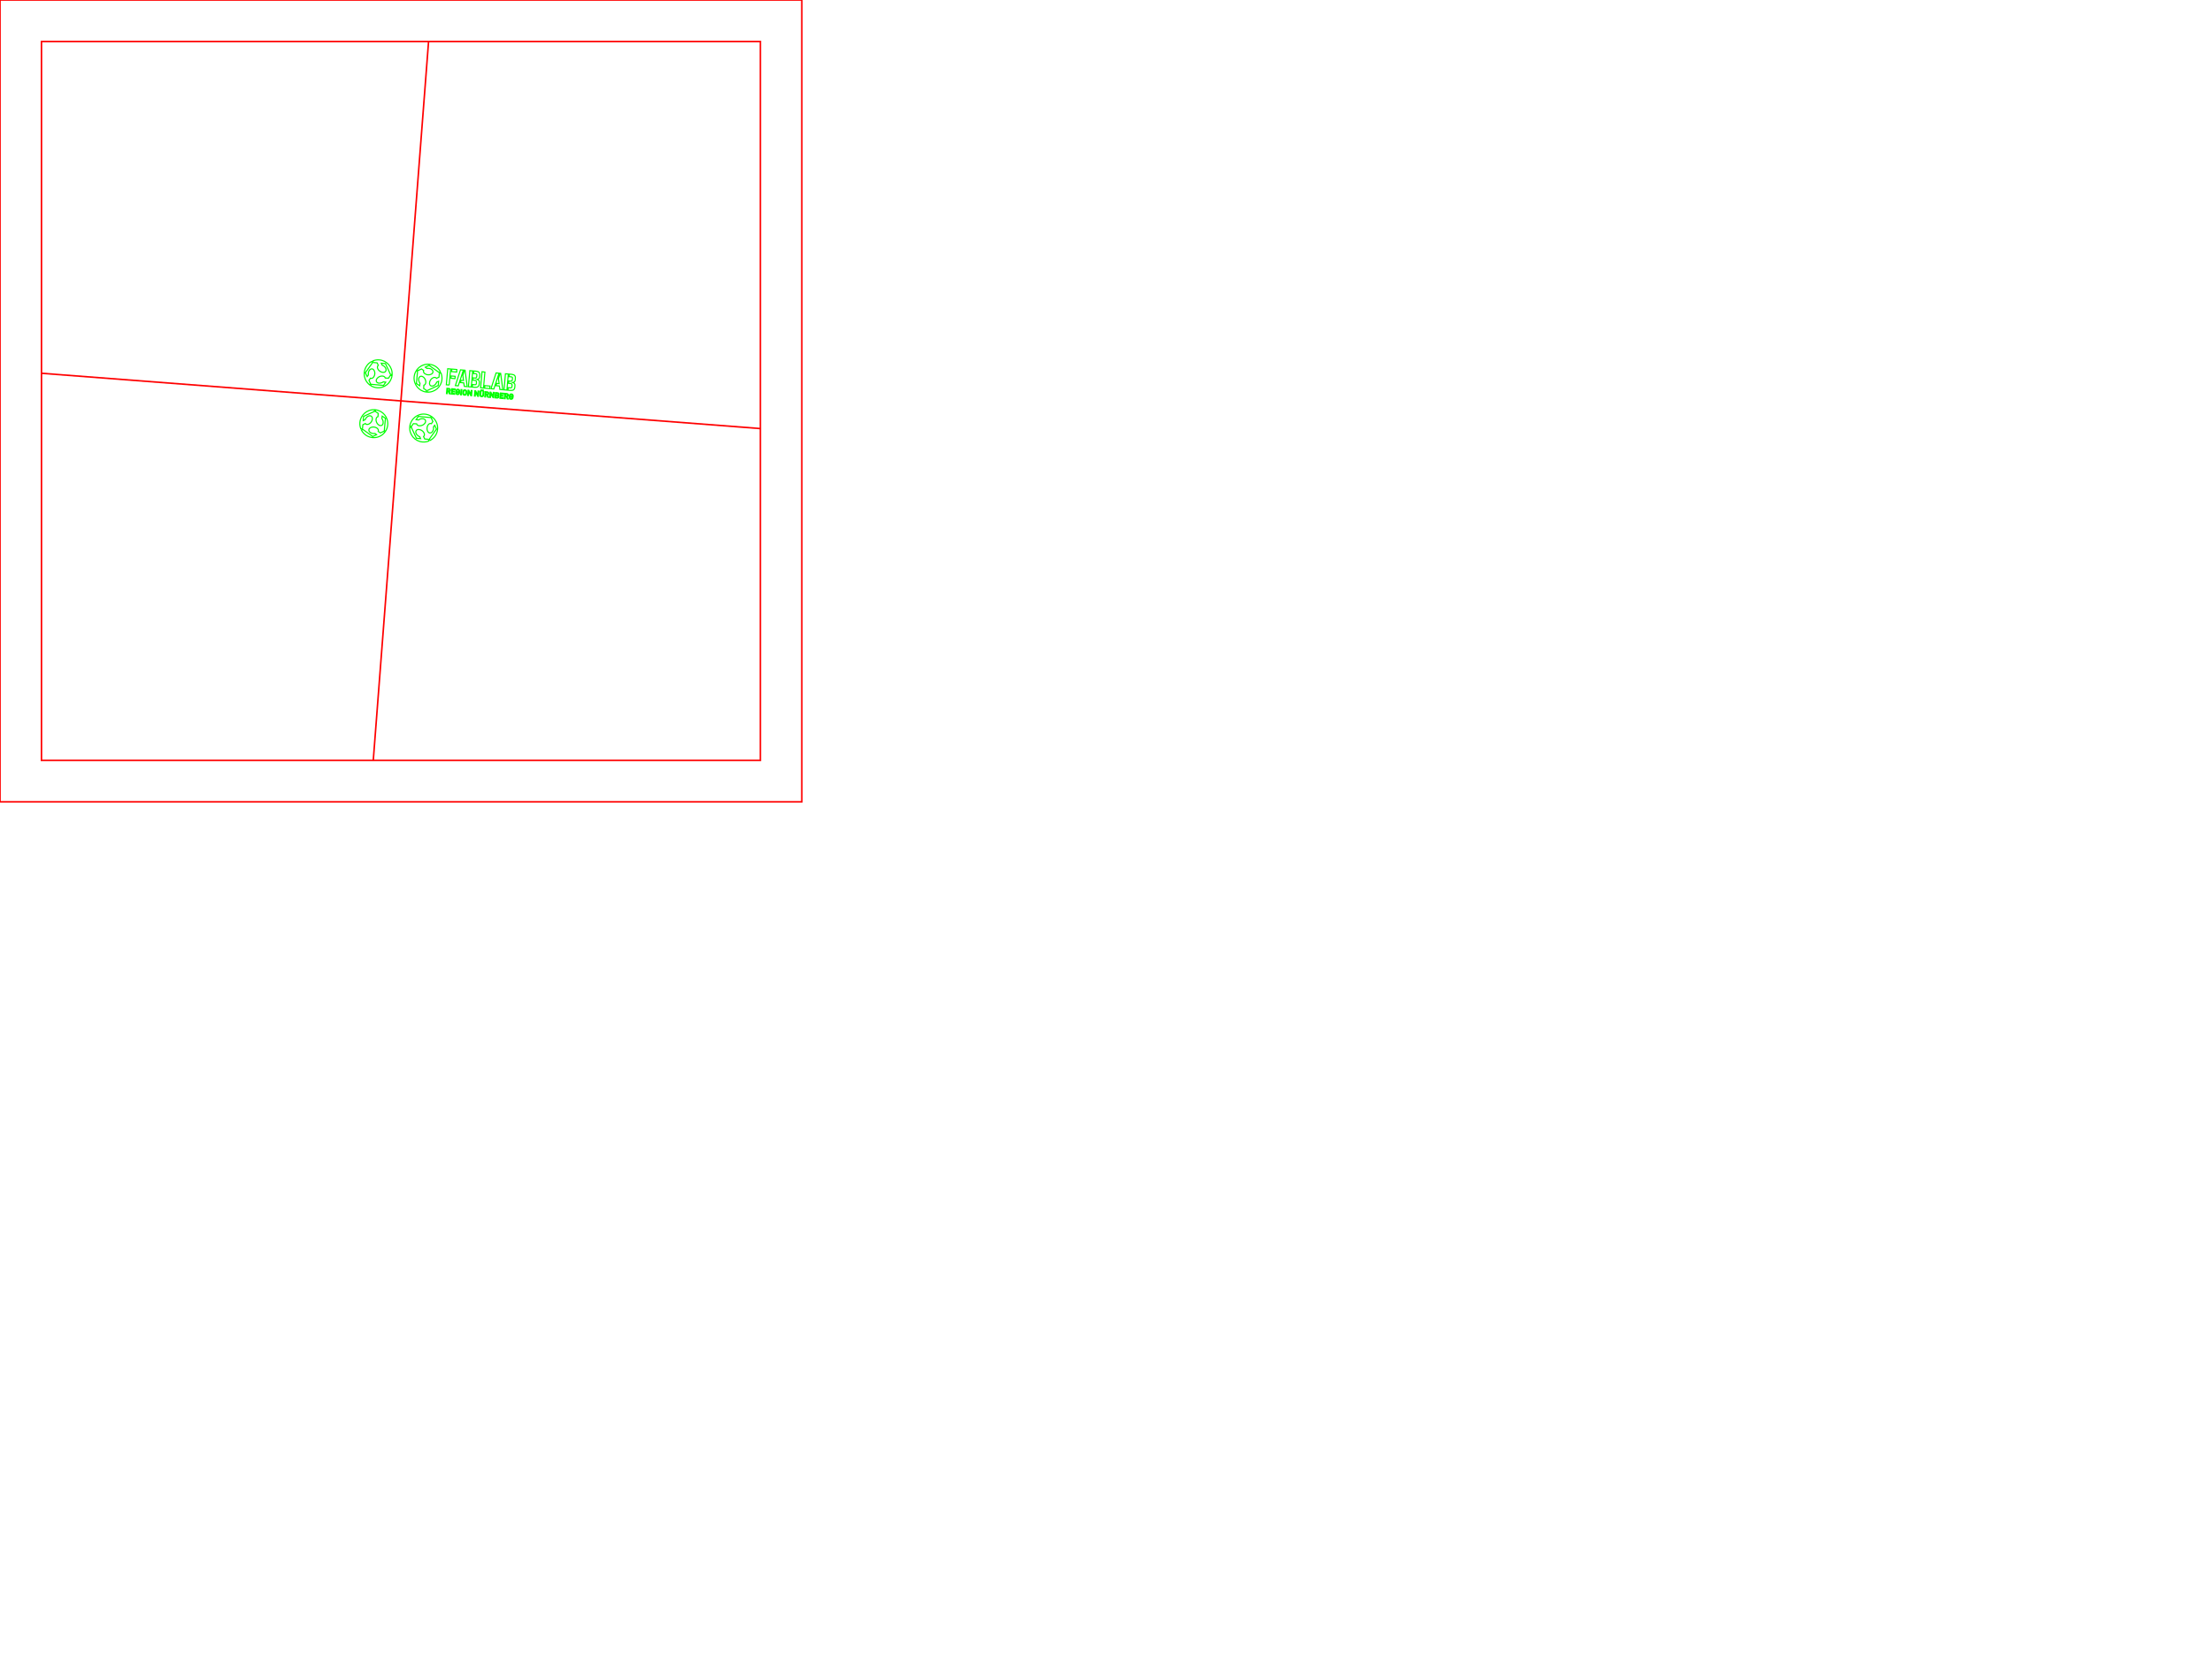
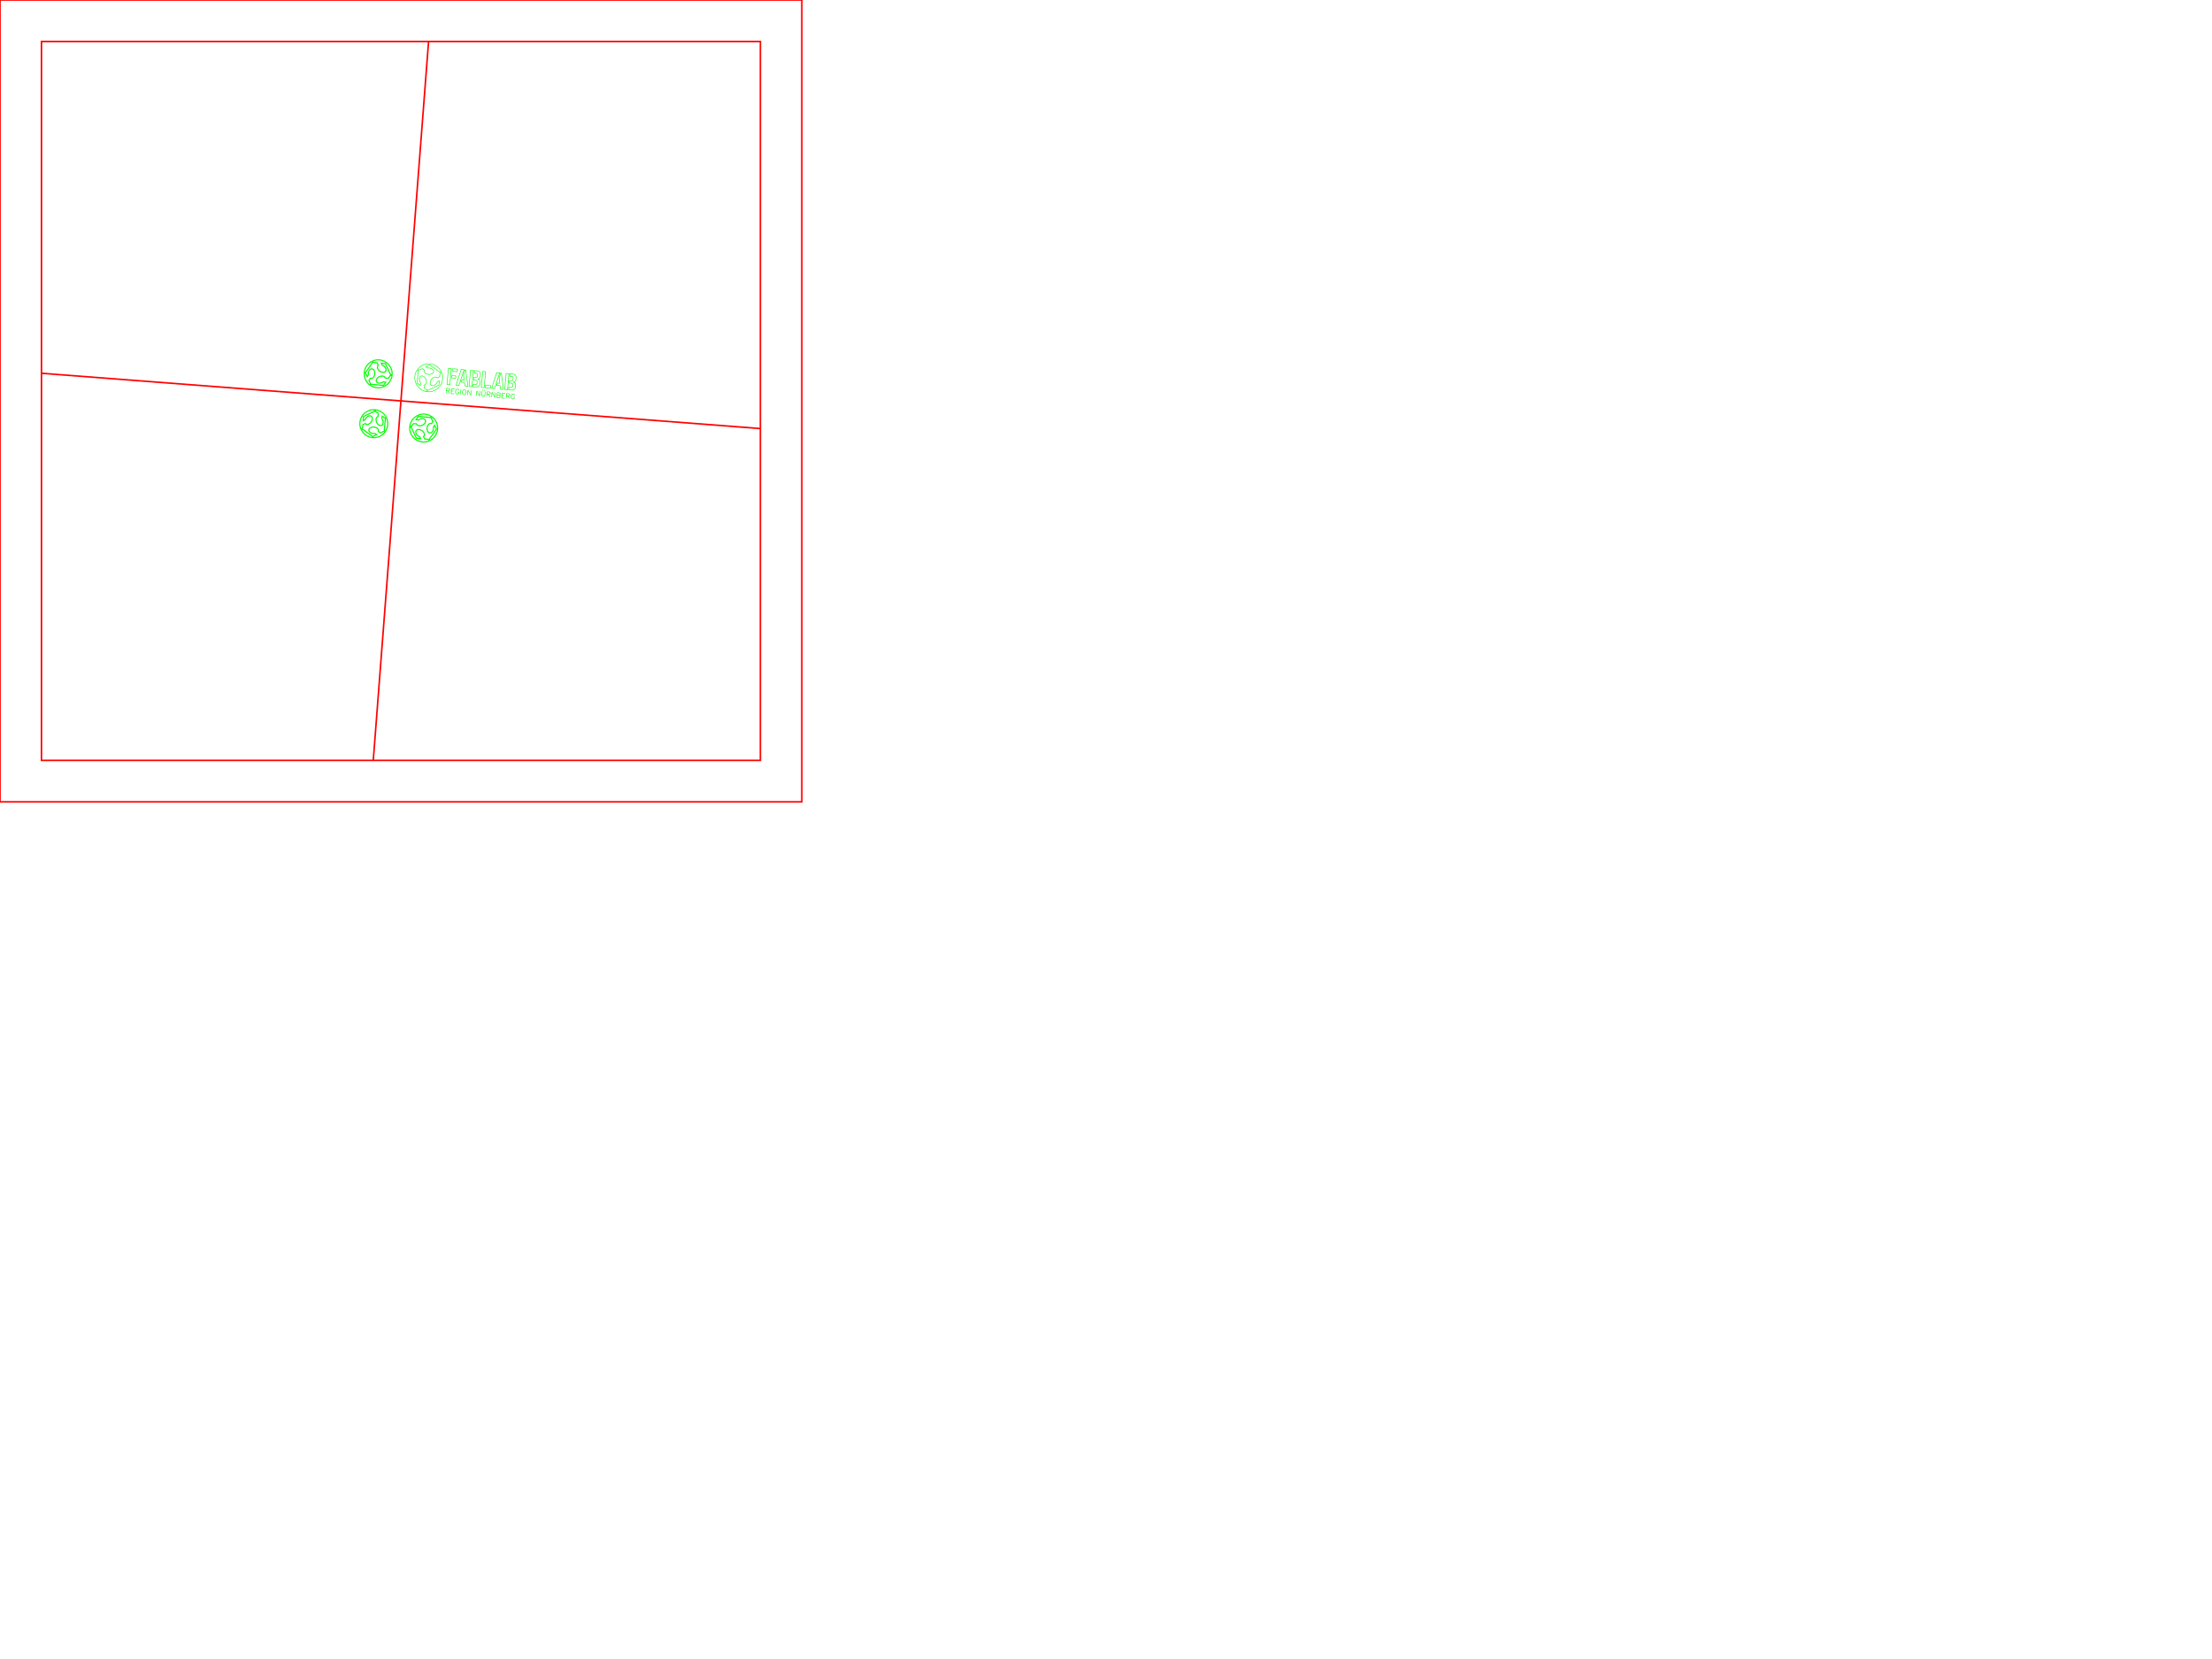
<svg xmlns="http://www.w3.org/2000/svg" width="400mm" height="300mm" viewBox="0 0 1417.323 1062.992" id="svg8646" version="1.1">
  <defs id="defs8648" />
-   <g id="layer1" transform="translate(0,10.62992)">
+   <g id="layer1" transform="translate(0,10.62992)" style="display:inline">
    <g id="g4183" style="stroke:#00ff00;stroke-opacity:1" />
    <g id="g4570" transform="translate(26.5748,26.5748)">
      <path id="path4171" d="m -6.0169015e-5,-10.63 460.63,0 0,460.63 -460.63,0 z" style="fill:none;fill-rule:evenodd;stroke:#ff0000;stroke-width:1px;stroke-linecap:butt;stroke-linejoin:miter;stroke-opacity:1" />
      <path id="path4205" d="M 460.63,237.402 -6.1035156e-5,201.969" style="fill:none;fill-rule:evenodd;stroke:#ff0000;stroke-width:1px;stroke-linecap:butt;stroke-linejoin:miter;stroke-opacity:1" />
-       <g transform="matrix(0.4980973,0.04357787,-0.04357787,0.4980973,227.827,237.9574)" style="display:inline;fill:none;stroke:#00ff00;stroke-width:1.417;stroke-miterlimit:4;stroke-dasharray:none;stroke-opacity:1" id="g4258">
-         <path d="m 33.783,-85.366 13.546,7.971 1.62,-1.119 c -3.181,-4.977 -8.747,-8.285 -15.097,-8.291 -6.355,-0.003 -11.938,3.318 -15.118,8.312 l 1.56,0.963 4.165,-2.414 2.926,1.652 c -0.095,0.294 -0.149,0.593 -0.149,0.904 -0.003,2.306 2.738,4.174 6.107,4.171 3.376,0.004 6.113,-1.863 6.118,-4.165 0,-2.303 -2.738,-4.172 -6.115,-4.176 -0.749,0.002 -1.469,0.1 -2.132,0.271 l -2.129,-1.349 4.698,-2.731 z" style="fill:none;fill-opacity:1;fill-rule:nonzero;stroke:#00ff00;stroke-width:1.417;stroke-miterlimit:4;stroke-dasharray:none;stroke-opacity:1" id="path4260" />
-         <path d="m 33.075,-53.187 -3.659,-2.06 -0.147,-4.181 c 0.175,-0.061 0.345,-0.134 0.513,-0.224 1.992,-1.153 2.241,-4.457 0.557,-7.383 -1.689,-2.922 -4.667,-4.357 -6.663,-3.207 -1.994,1.154 -2.24,4.453 -0.567,7.374 0.312,0.527 0.656,0.997 1.03,1.423 l -0.134,3.144 -4.398,-2.484 0.075,-15.651 -1.592,-0.957 c -1.365,2.524 -2.144,5.414 -2.146,8.486 -0.003,9.639 7.616,17.503 17.163,17.894 l -0.033,-2.173 z" style="fill:none;fill-opacity:1;fill-rule:nonzero;stroke:#00ff00;stroke-width:1.417;stroke-miterlimit:4;stroke-dasharray:none;stroke-opacity:1" id="path4262" />
-         <path d="m 49.592,-77.427 -1.868,1.315 -0.002,4.635 -3.014,1.794 c -0.197,-0.217 -0.428,-0.404 -0.689,-0.554 -1.985,-1.149 -4.982,0.285 -6.67,3.208 -1.689,2.921 -1.434,6.225 0.552,7.38 1.999,1.153 4.982,-0.285 6.67,-3.209 0.381,-0.658 0.655,-1.33 0.841,-1.995 l 2.306,-1.308 0,5.393 -13.366,7.642 0.005,2.114 c 9.643,-0.268 17.387,-8.166 17.391,-17.879 0.006,-3.093 -0.779,-5.998 -2.157,-8.535" style="fill:none;fill-opacity:1;fill-rule:nonzero;stroke:#00ff00;stroke-width:1.417;stroke-miterlimit:4;stroke-dasharray:none;stroke-opacity:1" id="path4264" />
-         <path d="m 63.189,-74.319 5.093,0.002 0,2.96 -5.093,-8.44e-4 0,-2.961 z m 0.003,-8.872 6.416,0.002 0.145,3.258 -6.563,-0.002 0.002,-3.258 z m -1.56,20.688 -3.7,-0.002 0.003,-20.686 3.702,0 -0.006,20.688 z" style="fill:none;fill-opacity:1;fill-rule:nonzero;stroke:#00ff00;stroke-width:1.417;stroke-miterlimit:4;stroke-dasharray:none;stroke-opacity:1" id="path4266" />
-         <path d="m 77.967,-76.294 1.482,-6.892 0.766,-8.44e-4 4.572,20.689 -3.694,-8.44e-4 -1.179,-4.435 -4.285,-0.002 0.678,-2.965 3.092,0 -1.432,-6.394 z m 0.148,-6.893 -4.852,20.686 -3.69,-8.44e-4 4.733,-20.686 3.809,8.44e-4 z" style="fill:none;fill-opacity:1;fill-rule:nonzero;stroke:#00ff00;stroke-width:1.417;stroke-miterlimit:4;stroke-dasharray:none;stroke-opacity:1" id="path4268" />
-         <path d="m 91.385,-74.312 2.365,8.44e-4 c 1.379,-0.108 2.07,-0.75 2.07,-1.923 l 0,-2.214 c 0,-0.985 -0.641,-1.477 -1.92,-1.477 l -2.514,-8.44e-4 0.002,-3.258 2.955,8.44e-4 c 3.446,8.44e-4 5.172,1.48 5.171,4.438 l 0,2.516 c -0.002,1.772 -0.887,2.906 -2.66,3.403 1.974,0.491 2.96,1.625 2.96,3.395 l -8.44e-4,2.509 c -8.44e-4,2.954 -1.727,4.427 -5.181,4.427 l -3.249,-8.44e-4 0,-3.255 2.513,8.44e-4 c 1.477,0 2.216,-0.494 2.216,-1.473 l 8.44e-4,-2.21 c 0,-1.164 -0.791,-1.806 -2.363,-1.914 l -2.365,0 0,-2.965 z m -1.33,11.815 -3.699,-0.002 0.003,-20.687 3.7,8.44e-4 -0.005,20.688 z" style="fill:none;fill-opacity:1;fill-rule:nonzero;stroke:#00ff00;stroke-width:1.417;stroke-miterlimit:4;stroke-dasharray:none;stroke-opacity:1" id="path4270" />
-         <path d="m 107.168,-65.748 6.709,0.002 -0.146,3.255 -6.564,-0.002 8.5e-4,-3.255 z m -5.117,3.254 0.005,-20.687 3.7,0.144 -0.004,20.544 -3.701,-8.44e-4 z" style="fill:none;fill-opacity:1;fill-rule:nonzero;stroke:#00ff00;stroke-width:1.417;stroke-miterlimit:4;stroke-dasharray:none;stroke-opacity:1" id="path4272" />
-         <path d="m 123.77,-76.283 1.479,-6.892 0.765,0 4.578,20.689 -3.694,-8.44e-4 -1.183,-4.436 -4.283,0 0.679,-2.966 3.088,8.44e-4 -1.43,-6.395 z m 0.147,-6.893 -4.851,20.686 -3.695,-0.002 4.735,-20.686 3.811,8.44e-4 z" style="fill:none;fill-opacity:1;fill-rule:nonzero;stroke:#00ff00;stroke-width:1.417;stroke-miterlimit:4;stroke-dasharray:none;stroke-opacity:1" id="path4274" />
-         <path d="m 137.186,-74.301 2.365,0.002 c 1.379,-0.109 2.073,-0.75 2.073,-1.922 l 8.5e-4,-2.216 c 0,-0.984 -0.646,-1.476 -1.925,-1.476 l -2.513,-8.44e-4 0.002,-3.258 2.956,8.43e-4 c 3.448,8.44e-4 5.171,1.479 5.171,4.437 l 0,2.515 c -8.4e-4,1.774 -0.889,2.908 -2.662,3.405 1.973,0.49 2.96,1.623 2.959,3.395 l 0,2.509 c 0,2.954 -1.726,4.429 -5.181,4.426 l -3.249,-8.44e-4 8.5e-4,-3.256 2.513,0.002 c 1.479,-8.43e-4 2.215,-0.495 2.215,-1.473 l 0.002,-2.208 c -0.002,-1.165 -0.788,-1.808 -2.365,-1.914 l -2.363,-0.002 0,-2.965 z m -1.331,11.815 -3.701,0 0.005,-20.688 3.701,0.002 -0.005,20.686 z" style="fill:none;fill-opacity:1;fill-rule:nonzero;stroke:#00ff00;stroke-width:1.417;stroke-miterlimit:4;stroke-dasharray:none;stroke-opacity:1" id="path4276" />
-         <path d="m 62.788,-56.103 c 0,-0.332 -0.105,-0.597 -0.316,-0.781 -0.216,-0.189 -0.492,-0.28 -0.837,-0.28 l -1.521,-8.44e-4 0,2.12 1.521,8.43e-4 c 0.346,-8.43e-4 0.621,-0.089 0.836,-0.274 0.212,-0.189 0.317,-0.445 0.317,-0.784 m 0.037,4.798 -1.426,-2.859 -1.285,-8.44e-4 -8.44e-4,2.858 -1.031,0 0.002,-6.785 2.63,0 c 0.325,0 0.616,0.051 0.872,0.149 0.257,0.097 0.478,0.235 0.663,0.408 0.181,0.175 0.322,0.386 0.424,0.631 0.096,0.244 0.148,0.508 0.148,0.794 0,0.489 -0.133,0.885 -0.393,1.187 -0.26,0.301 -0.584,0.505 -0.964,0.614 l 1.565,3.003 -1.203,0 z" style="fill:none;fill-opacity:1;fill-rule:nonzero;stroke:#00ff00;stroke-width:1.417;stroke-miterlimit:4;stroke-dasharray:none;stroke-opacity:1" id="path4278" />
-         <path d="m 65.371,-51.305 0.002,-6.786 4.336,0.002 0,0.926 -3.308,-8.44e-4 -8.43e-4,1.981 2.825,0.002 -8.44e-4,0.911 -2.825,-8.44e-4 0,2.042 3.308,8.44e-4 0,0.923 -4.336,-8.44e-4 z" style="fill:none;fill-opacity:1;fill-rule:nonzero;stroke:#00ff00;stroke-width:1.417;stroke-miterlimit:4;stroke-dasharray:none;stroke-opacity:1" id="path4280" />
-         <path d="m 75.735,-53.931 c -0.002,0.44 -0.044,0.807 -0.137,1.105 -0.092,0.301 -0.251,0.57 -0.472,0.813 -0.262,0.272 -0.547,0.467 -0.86,0.587 -0.311,0.122 -0.648,0.184 -1.01,0.184 -0.354,-8.44e-4 -0.684,-0.062 -0.982,-0.186 -0.3,-0.123 -0.565,-0.308 -0.798,-0.54 -0.166,-0.167 -0.295,-0.339 -0.385,-0.526 -0.088,-0.187 -0.153,-0.384 -0.193,-0.598 -0.041,-0.219 -0.067,-0.457 -0.073,-0.72 -0.008,-0.264 -0.008,-0.559 -0.01,-0.882 0.002,-0.327 0.003,-0.621 0.01,-0.884 0.008,-0.262 0.031,-0.503 0.073,-0.719 0.041,-0.217 0.107,-0.417 0.196,-0.601 0.089,-0.185 0.216,-0.362 0.384,-0.526 0.232,-0.233 0.496,-0.414 0.792,-0.536 0.297,-0.126 0.626,-0.189 0.989,-0.189 0.363,0 0.684,0.062 0.965,0.17 0.287,0.111 0.529,0.259 0.735,0.452 0.207,0.19 0.374,0.415 0.503,0.667 0.127,0.253 0.213,0.529 0.264,0.821 l -1.039,-8.44e-4 c -0.091,-0.373 -0.257,-0.665 -0.496,-0.873 -0.242,-0.204 -0.552,-0.307 -0.933,-0.307 -0.202,0 -0.392,0.039 -0.562,0.112 -0.171,0.078 -0.319,0.179 -0.44,0.305 -0.081,0.089 -0.149,0.187 -0.204,0.289 -0.056,0.105 -0.095,0.24 -0.122,0.391 -0.03,0.154 -0.051,0.35 -0.063,0.572 -0.013,0.228 -0.019,0.507 -0.019,0.856 0,0.342 0.006,0.628 0.018,0.853 0.012,0.232 0.034,0.423 0.063,0.581 0.027,0.154 0.067,0.285 0.122,0.389 0.056,0.105 0.124,0.204 0.204,0.292 0.124,0.127 0.269,0.227 0.44,0.299 0.172,0.074 0.36,0.111 0.563,0.111 0.221,0 0.431,-0.043 0.621,-0.125 0.194,-0.081 0.349,-0.2 0.484,-0.351 0.13,-0.146 0.216,-0.304 0.268,-0.477 0.051,-0.171 0.077,-0.368 0.077,-0.592 l 0,-0.381 -1.449,-8.44e-4 0,-0.875 2.478,0.002 0,1.038 z" style="fill:none;fill-opacity:1;fill-rule:nonzero;stroke:#00ff00;stroke-width:1.417;stroke-miterlimit:4;stroke-dasharray:none;stroke-opacity:1" id="path4282" />
-         <path d="m 77.264,-58.086 1.03,0 -8.43e-4,6.786 -1.032,0 0.003,-6.786 z" style="fill:none;fill-opacity:1;fill-rule:nonzero;stroke:#00ff00;stroke-width:1.417;stroke-miterlimit:4;stroke-dasharray:none;stroke-opacity:1" id="path4284" />
-         <path d="m 83.695,-54.691 c 0,-0.349 -0.007,-0.629 -0.015,-0.856 -0.005,-0.222 -0.031,-0.419 -0.056,-0.571 -0.03,-0.153 -0.073,-0.287 -0.125,-0.392 -0.055,-0.102 -0.122,-0.2 -0.203,-0.289 -0.123,-0.126 -0.268,-0.228 -0.446,-0.305 -0.175,-0.073 -0.363,-0.111 -0.567,-0.112 -0.206,0 -0.392,0.038 -0.567,0.112 -0.175,0.078 -0.325,0.18 -0.445,0.305 -0.081,0.089 -0.15,0.187 -0.203,0.289 -0.056,0.105 -0.097,0.241 -0.125,0.391 -0.028,0.154 -0.047,0.351 -0.059,0.573 -0.007,0.228 -0.013,0.507 -0.013,0.855 0,0.343 0.007,0.624 0.013,0.848 0.012,0.232 0.031,0.423 0.057,0.576 0.029,0.156 0.071,0.287 0.125,0.392 0.055,0.107 0.122,0.198 0.203,0.292 0.121,0.127 0.27,0.225 0.446,0.305 0.171,0.076 0.361,0.113 0.565,0.112 0.204,8.44e-4 0.392,-0.037 0.569,-0.112 0.176,-0.08 0.322,-0.179 0.444,-0.305 0.082,-0.093 0.151,-0.185 0.205,-0.291 0.051,-0.105 0.095,-0.235 0.124,-0.392 0.026,-0.153 0.051,-0.343 0.057,-0.574 0.009,-0.224 0.016,-0.507 0.016,-0.848 m 1.031,0 c 0,0.322 -0.003,0.619 -0.014,0.881 -0.003,0.262 -0.027,0.501 -0.066,0.72 -0.036,0.215 -0.1,0.412 -0.19,0.598 -0.089,0.187 -0.219,0.36 -0.381,0.526 -0.235,0.233 -0.505,0.418 -0.803,0.54 -0.299,0.124 -0.629,0.185 -0.992,0.185 -0.363,0 -0.692,-0.061 -0.987,-0.185 -0.296,-0.123 -0.56,-0.308 -0.797,-0.541 -0.163,-0.166 -0.292,-0.339 -0.381,-0.526 -0.087,-0.187 -0.154,-0.383 -0.192,-0.599 -0.041,-0.218 -0.066,-0.457 -0.071,-0.72 -0.009,-0.262 -0.011,-0.558 -0.011,-0.881 8.44e-4,-0.327 0.002,-0.62 0.011,-0.883 0.005,-0.262 0.03,-0.504 0.071,-0.72 0.04,-0.216 0.107,-0.416 0.194,-0.601 0.088,-0.184 0.218,-0.361 0.38,-0.525 0.239,-0.234 0.503,-0.414 0.801,-0.536 0.294,-0.127 0.623,-0.189 0.986,-0.19 0.364,8.44e-4 0.694,0.063 0.992,0.19 0.298,0.122 0.567,0.304 0.803,0.538 0.163,0.162 0.291,0.339 0.381,0.523 0.089,0.186 0.154,0.386 0.19,0.603 0.038,0.215 0.061,0.457 0.064,0.718 0.011,0.263 0.015,0.556 0.014,0.884" style="fill:none;fill-opacity:1;fill-rule:nonzero;stroke:#00ff00;stroke-width:1.417;stroke-miterlimit:4;stroke-dasharray:none;stroke-opacity:1" id="path4286" />
-         <path d="m 90.436,-51.298 -3.13,-4.777 -0.002,4.776 -1.03,0 8.44e-4,-6.786 0.944,0 3.13,4.767 8.44e-4,-4.766 1.03,0 -8.43e-4,6.786 -0.943,0 z" style="fill:none;fill-opacity:1;fill-rule:nonzero;stroke:#00ff00;stroke-width:1.417;stroke-miterlimit:4;stroke-dasharray:none;stroke-opacity:1" id="path4288" />
-         <path d="m 99.222,-51.296 -3.13,-4.777 -0.002,4.776 -1.03,0 0.002,-6.785 0.94,0 3.132,4.768 0.003,-4.768 1.029,8.44e-4 -0.002,6.786 -0.942,-8.44e-4 z" style="fill:none;fill-opacity:1;fill-rule:nonzero;stroke:#00ff00;stroke-width:1.417;stroke-miterlimit:4;stroke-dasharray:none;stroke-opacity:1" id="path4290" />
-         <path d="m 104.86,-59.818 0.878,8.43e-4 0,1.033 -0.878,0 0,-1.034 z m -2.061,0 0.878,0 0,1.034 -0.878,0 0,-1.034 z m 3.894,6.239 c 0,0.348 -0.062,0.667 -0.183,0.956 -0.124,0.289 -0.297,0.537 -0.516,0.739 -0.219,0.2 -0.478,0.362 -0.776,0.476 -0.3,0.113 -0.621,0.172 -0.964,0.171 -0.343,0 -0.662,-0.059 -0.962,-0.171 -0.3,-0.115 -0.557,-0.276 -0.772,-0.477 -0.215,-0.203 -0.384,-0.451 -0.511,-0.74 -0.123,-0.289 -0.183,-0.608 -0.183,-0.955 l 0.002,-4.501 1.03,8.44e-4 -0.002,4.45 c 0,0.46 0.124,0.816 0.381,1.078 0.256,0.258 0.592,0.391 1.017,0.391 0.425,0 0.765,-0.132 1.024,-0.391 0.254,-0.259 0.384,-0.617 0.384,-1.078 l 0.002,-4.449 1.03,-8.44e-4 -0.002,4.501 z" style="fill:none;fill-opacity:1;fill-rule:nonzero;stroke:#00ff00;stroke-width:1.417;stroke-miterlimit:4;stroke-dasharray:none;stroke-opacity:1" id="path4292" />
-         <path d="m 112.071,-56.09 c 0,-0.332 -0.105,-0.597 -0.322,-0.781 -0.209,-0.189 -0.489,-0.281 -0.83,-0.281 l -1.522,0 0,2.12 1.522,0 c 0.34,0 0.62,-0.089 0.83,-0.274 0.216,-0.188 0.322,-0.445 0.322,-0.783 m 0.038,4.798 -1.43,-2.859 -1.284,-8.44e-4 0,2.86 -1.031,-8.44e-4 0.003,-6.786 2.633,0 c 0.319,8.44e-4 0.611,0.051 0.87,0.149 0.255,0.098 0.476,0.236 0.661,0.409 0.183,0.175 0.327,0.386 0.425,0.631 0.097,0.245 0.148,0.508 0.148,0.794 0,0.488 -0.133,0.884 -0.395,1.187 -0.259,0.301 -0.582,0.505 -0.963,0.614 l 1.563,3.004 -1.2,-8.44e-4 z" style="fill:none;fill-opacity:1;fill-rule:nonzero;stroke:#00ff00;stroke-width:1.417;stroke-miterlimit:4;stroke-dasharray:none;stroke-opacity:1" id="path4294" />
-         <path d="m 118.815,-51.291 -3.13,-4.777 -0.002,4.776 -1.031,0 8.4e-4,-6.786 0.945,0 3.131,4.768 0.002,-4.767 1.03,0 -0.002,6.786 -0.944,0 z" style="fill:none;fill-opacity:1;fill-rule:nonzero;stroke:#00ff00;stroke-width:1.417;stroke-miterlimit:4;stroke-dasharray:none;stroke-opacity:1" id="path4296" />
-         <path d="m 125.269,-53.251 c 0,-0.306 -0.093,-0.556 -0.284,-0.743 -0.188,-0.191 -0.47,-0.284 -0.83,-0.284 l -1.622,0 -8.5e-4,2.066 1.623,0 c 0.359,0 0.64,-0.099 0.829,-0.294 0.19,-0.191 0.284,-0.439 0.284,-0.744 m -0.102,-2.926 c 8.4e-4,-0.318 -0.104,-0.561 -0.304,-0.727 -0.204,-0.165 -0.47,-0.244 -0.801,-0.244 l -1.528,-8.44e-4 0,1.942 1.527,8.44e-4 c 0.332,0 0.597,-0.081 0.803,-0.249 0.199,-0.165 0.304,-0.404 0.304,-0.722 m 1.135,2.972 c -0.002,0.313 -0.052,0.588 -0.154,0.824 -0.102,0.24 -0.245,0.44 -0.424,0.599 -0.181,0.166 -0.399,0.286 -0.65,0.367 -0.249,0.082 -0.526,0.125 -0.824,0.124 l -2.747,0 8.4e-4,-6.786 2.642,8.44e-4 c 0.637,0 1.137,0.164 1.5,0.495 0.365,0.33 0.55,0.785 0.55,1.364 0,0.185 -0.029,0.354 -0.081,0.509 -0.054,0.159 -0.125,0.295 -0.213,0.424 -0.084,0.122 -0.181,0.225 -0.287,0.309 -0.11,0.089 -0.22,0.154 -0.332,0.197 0.129,0.052 0.26,0.124 0.378,0.214 0.118,0.095 0.232,0.206 0.327,0.331 0.095,0.127 0.168,0.276 0.229,0.447 0.055,0.171 0.084,0.366 0.084,0.581" style="fill:none;fill-opacity:1;fill-rule:nonzero;stroke:#00ff00;stroke-width:1.417;stroke-miterlimit:4;stroke-dasharray:none;stroke-opacity:1" id="path4298" />
-         <path d="m 127.794,-51.289 0.002,-6.785 4.338,8.44e-4 -8.4e-4,0.927 -3.31,-8.44e-4 -8.5e-4,1.981 2.825,8.44e-4 -0.002,0.913 -2.824,-8.44e-4 0,2.041 3.31,8.44e-4 -8.4e-4,0.924 -4.338,-0.003 z" style="fill:none;fill-opacity:1;fill-rule:nonzero;stroke:#00ff00;stroke-width:1.417;stroke-miterlimit:4;stroke-dasharray:none;stroke-opacity:1" id="path4300" />
-         <path d="m 137.249,-56.084 c 0,-0.332 -0.107,-0.596 -0.322,-0.781 -0.213,-0.189 -0.489,-0.28 -0.831,-0.281 l -1.526,0 0,2.121 1.525,0 c 0.343,0 0.618,-0.089 0.832,-0.274 0.214,-0.189 0.322,-0.445 0.322,-0.784 m 0.033,4.798 -1.426,-2.86 -1.285,0 -0.002,2.859 -1.03,-8.44e-4 0.002,-6.785 2.63,0 c 0.324,8.44e-4 0.613,0.051 0.872,0.149 0.258,0.097 0.481,0.235 0.662,0.408 0.186,0.176 0.326,0.385 0.43,0.63 0.094,0.245 0.143,0.51 0.142,0.795 0,0.489 -0.131,0.885 -0.389,1.187 -0.264,0.302 -0.585,0.506 -0.97,0.615 l 1.57,3.003 -1.205,0 z" style="fill:none;fill-opacity:1;fill-rule:nonzero;stroke:#00ff00;stroke-width:1.417;stroke-miterlimit:4;stroke-dasharray:none;stroke-opacity:1" id="path4302" />
-         <path d="m 144.502,-53.914 c 0,0.44 -0.046,0.808 -0.14,1.105 -0.088,0.301 -0.248,0.569 -0.472,0.814 -0.262,0.271 -0.547,0.466 -0.859,0.587 -0.31,0.122 -0.649,0.183 -1.007,0.182 -0.359,8.44e-4 -0.685,-0.06 -0.986,-0.185 -0.297,-0.123 -0.567,-0.307 -0.801,-0.541 -0.163,-0.165 -0.29,-0.338 -0.381,-0.526 -0.091,-0.186 -0.154,-0.382 -0.195,-0.598 -0.045,-0.218 -0.066,-0.457 -0.074,-0.719 -0.005,-0.263 -0.007,-0.559 -0.007,-0.882 8.5e-4,-0.327 0.002,-0.621 0.008,-0.884 0.007,-0.262 0.029,-0.504 0.074,-0.719 0.04,-0.216 0.105,-0.417 0.194,-0.601 0.091,-0.185 0.217,-0.361 0.381,-0.525 0.232,-0.234 0.5,-0.414 0.796,-0.537 0.297,-0.126 0.625,-0.188 0.986,-0.188 0.363,0 0.687,0.061 0.969,0.17 0.284,0.11 0.529,0.257 0.735,0.451 0.205,0.19 0.371,0.416 0.5,0.667 0.127,0.253 0.216,0.529 0.268,0.821 l -1.043,-8.44e-4 c -0.089,-0.373 -0.253,-0.665 -0.496,-0.873 -0.242,-0.205 -0.551,-0.307 -0.933,-0.308 -0.201,0 -0.389,0.04 -0.562,0.112 -0.173,0.078 -0.318,0.18 -0.436,0.306 -0.083,0.089 -0.149,0.186 -0.205,0.289 -0.054,0.105 -0.094,0.24 -0.123,0.392 -0.031,0.154 -0.052,0.35 -0.064,0.572 -0.012,0.226 -0.023,0.507 -0.022,0.855 -8.5e-4,0.343 0.008,0.628 0.022,0.854 0.012,0.231 0.032,0.422 0.062,0.58 0.029,0.154 0.071,0.285 0.124,0.389 0.054,0.105 0.122,0.204 0.205,0.292 0.121,0.128 0.264,0.227 0.437,0.3 0.171,0.074 0.359,0.111 0.565,0.111 0.218,0 0.425,-0.042 0.618,-0.124 0.188,-0.082 0.349,-0.2 0.486,-0.352 0.126,-0.146 0.216,-0.304 0.268,-0.477 0.046,-0.171 0.074,-0.367 0.074,-0.591 l 0,-0.381 -1.444,0 0,-0.876 2.476,8.44e-4 0,1.038 z" style="fill:none;fill-opacity:1;fill-rule:nonzero;stroke:#00ff00;stroke-width:1.417;stroke-miterlimit:4;stroke-dasharray:none;stroke-opacity:1" id="path4304" />
-       </g>
      <path style="fill:none;fill-rule:evenodd;stroke:#ff0000;stroke-width:1px;stroke-linecap:butt;stroke-linejoin:miter;stroke-opacity:1" d="m -26.575,-37.205 513.78,0 0,513.78 -513.78,0 z" id="path4328" />
      <path style="fill:none;fill-rule:evenodd;stroke:#ff0000;stroke-width:1px;stroke-linecap:butt;stroke-linejoin:miter;stroke-opacity:1" d="M 248.031,-10.63 212.598,450" id="path4332" />
      <g id="g4546" transform="matrix(-0.08715574,0.9961947,-0.9961947,-0.08715574,443.4773,-22.53759)">
        <path d="m 275.885,166.977 6.773,3.986 0.81,-0.56 c -1.59,-2.489 -4.373,-4.143 -7.549,-4.146 -3.177,-0.001 -5.969,1.659 -7.559,4.156 l 0.78,0.481 2.082,-1.207 1.463,0.826 c -0.047,0.147 -0.074,0.297 -0.075,0.452 -10e-4,1.153 1.369,2.087 3.054,2.086 1.688,0.002 3.057,-0.932 3.059,-2.082 0,-1.151 -1.369,-2.086 -3.057,-2.088 -0.374,8.5e-4 -0.735,0.05 -1.066,0.135 l -1.065,-0.674 2.349,-1.365 z" style="fill:none;fill-opacity:1;fill-rule:nonzero;stroke:#00ff00;stroke-width:0.709;stroke-miterlimit:4;stroke-dasharray:none;stroke-opacity:1" id="path4548" />
        <path d="m 275.531,183.066 -1.83,-1.03 -0.073,-2.09 c 0.087,-0.03 0.173,-0.067 0.257,-0.112 0.996,-0.576 1.121,-2.229 0.278,-3.692 -0.844,-1.461 -2.333,-2.179 -3.331,-1.603 -0.997,0.577 -1.12,2.227 -0.284,3.687 0.156,0.264 0.328,0.498 0.515,0.711 l -0.067,1.572 -2.199,-1.242 0.038,-7.825 -0.796,-0.478 c -0.683,1.262 -1.072,2.707 -1.073,4.243 -0.002,4.82 3.808,8.752 8.582,8.947 l -0.017,-1.087 z" style="fill:none;fill-opacity:1;fill-rule:nonzero;stroke:#00ff00;stroke-width:0.709;stroke-miterlimit:4;stroke-dasharray:none;stroke-opacity:1" id="path4550" />
        <path d="m 283.789,170.947 -0.934,0.657 -8.5e-4,2.317 -1.507,0.897 c -0.099,-0.108 -0.214,-0.202 -0.344,-0.277 -0.992,-0.575 -2.491,0.143 -3.335,1.604 -0.845,1.46 -0.717,3.113 0.276,3.69 1,0.576 2.491,-0.143 3.335,-1.604 0.191,-0.329 0.327,-0.665 0.421,-0.997 l 1.153,-0.654 0,2.696 -6.683,3.821 0.003,1.057 c 4.822,-0.134 8.693,-4.083 8.696,-8.939 0.003,-1.546 -0.389,-2.999 -1.079,-4.268" style="fill:none;fill-opacity:1;fill-rule:nonzero;stroke:#00ff00;stroke-width:0.709;stroke-miterlimit:4;stroke-dasharray:none;stroke-opacity:1" id="path4552" />
      </g>
      <g transform="matrix(-0.9961947,-0.08715574,0.08715574,-0.9961947,472.5375,432.8475)" id="g4554">
        <path id="path4556" style="fill:none;fill-opacity:1;fill-rule:nonzero;stroke:#00ff00;stroke-width:0.709;stroke-miterlimit:4;stroke-dasharray:none;stroke-opacity:1" d="m 275.885,166.977 6.773,3.986 0.81,-0.56 c -1.59,-2.489 -4.373,-4.143 -7.549,-4.146 -3.177,-0.001 -5.969,1.659 -7.559,4.156 l 0.78,0.481 2.082,-1.207 1.463,0.826 c -0.047,0.147 -0.074,0.297 -0.075,0.452 -10e-4,1.153 1.369,2.087 3.054,2.086 1.688,0.002 3.057,-0.932 3.059,-2.082 0,-1.151 -1.369,-2.086 -3.057,-2.088 -0.374,8.5e-4 -0.735,0.05 -1.066,0.135 l -1.065,-0.674 2.349,-1.365 z" />
        <path id="path4558" style="fill:none;fill-opacity:1;fill-rule:nonzero;stroke:#00ff00;stroke-width:0.709;stroke-miterlimit:4;stroke-dasharray:none;stroke-opacity:1" d="m 275.531,183.066 -1.83,-1.03 -0.073,-2.09 c 0.087,-0.03 0.173,-0.067 0.257,-0.112 0.996,-0.576 1.121,-2.229 0.278,-3.692 -0.844,-1.461 -2.333,-2.179 -3.331,-1.603 -0.997,0.577 -1.12,2.227 -0.284,3.687 0.156,0.264 0.328,0.498 0.515,0.711 l -0.067,1.572 -2.199,-1.242 0.038,-7.825 -0.796,-0.478 c -0.683,1.262 -1.072,2.707 -1.073,4.243 -0.002,4.82 3.808,8.752 8.582,8.947 l -0.017,-1.087 z" />
        <path id="path4560" style="fill:none;fill-opacity:1;fill-rule:nonzero;stroke:#00ff00;stroke-width:0.709;stroke-miterlimit:4;stroke-dasharray:none;stroke-opacity:1" d="m 283.789,170.947 -0.934,0.657 -8.5e-4,2.317 -1.507,0.897 c -0.099,-0.108 -0.214,-0.202 -0.344,-0.277 -0.992,-0.575 -2.491,0.143 -3.335,1.604 -0.845,1.46 -0.717,3.113 0.276,3.69 1,0.576 2.491,-0.143 3.335,-1.604 0.191,-0.329 0.327,-0.665 0.421,-0.997 l 1.153,-0.654 0,2.696 -6.683,3.821 0.003,1.057 c 4.822,-0.134 8.693,-4.083 8.696,-8.939 0.003,-1.546 -0.389,-2.999 -1.079,-4.268" />
      </g>
      <g id="g4562" transform="matrix(0.08715574,-0.9961947,0.9961947,0.08715574,17.15248,461.9077)">
        <path d="m 275.885,166.977 6.773,3.986 0.81,-0.56 c -1.59,-2.489 -4.373,-4.143 -7.549,-4.146 -3.177,-0.001 -5.969,1.659 -7.559,4.156 l 0.78,0.481 2.082,-1.207 1.463,0.826 c -0.047,0.147 -0.074,0.297 -0.075,0.452 -10e-4,1.153 1.369,2.087 3.054,2.086 1.688,0.002 3.057,-0.932 3.059,-2.082 0,-1.151 -1.369,-2.086 -3.057,-2.088 -0.374,8.5e-4 -0.735,0.05 -1.066,0.135 l -1.065,-0.674 2.349,-1.365 z" style="fill:none;fill-opacity:1;fill-rule:nonzero;stroke:#00ff00;stroke-width:0.709;stroke-miterlimit:4;stroke-dasharray:none;stroke-opacity:1" id="path4564" />
        <path d="m 275.531,183.066 -1.83,-1.03 -0.073,-2.09 c 0.087,-0.03 0.173,-0.067 0.257,-0.112 0.996,-0.576 1.121,-2.229 0.278,-3.692 -0.844,-1.461 -2.333,-2.179 -3.331,-1.603 -0.997,0.577 -1.12,2.227 -0.284,3.687 0.156,0.264 0.328,0.498 0.515,0.711 l -0.067,1.572 -2.199,-1.242 0.038,-7.825 -0.796,-0.478 c -0.683,1.262 -1.072,2.707 -1.073,4.243 -0.002,4.82 3.808,8.752 8.582,8.947 l -0.017,-1.087 z" style="fill:none;fill-opacity:1;fill-rule:nonzero;stroke:#00ff00;stroke-width:0.709;stroke-miterlimit:4;stroke-dasharray:none;stroke-opacity:1" id="path4566" />
        <path d="m 283.789,170.947 -0.934,0.657 -8.5e-4,2.317 -1.507,0.897 c -0.099,-0.108 -0.214,-0.202 -0.344,-0.277 -0.992,-0.575 -2.491,0.143 -3.335,1.604 -0.845,1.46 -0.717,3.113 0.276,3.69 1,0.576 2.491,-0.143 3.335,-1.604 0.191,-0.329 0.327,-0.665 0.421,-0.997 l 1.153,-0.654 0,2.696 -6.683,3.821 0.003,1.057 c 4.822,-0.134 8.693,-4.083 8.696,-8.939 0.003,-1.546 -0.389,-2.999 -1.079,-4.268" style="fill:none;fill-opacity:1;fill-rule:nonzero;stroke:#00ff00;stroke-width:0.709;stroke-miterlimit:4;stroke-dasharray:none;stroke-opacity:1" id="path4568" />
+       </g>
+     </g>
+     <g id="layer1-9" transform="matrix(0.9961947,0.08715574,-0.08715574,0.9961947,266.3829,221.6112)">
+       <g id="g6397" transform="translate(-139.4587,-492.6342)" style="display:inline">
+         <g id="g6399">
+           <path id="path6401" style="fill:none;fill-opacity:1;fill-rule:nonzero;stroke:#00ff00;stroke-width:0.354;stroke-miterlimit:4;stroke-dasharray:none;stroke-opacity:1" d="m 148.567,493.489 6.773,3.986 0.81,-0.56 c -1.59,-2.489 -4.373,-4.143 -7.549,-4.146 -3.177,-10e-4 -5.969,1.659 -7.559,4.156 l 0.78,0.481 2.082,-1.207 1.463,0.826 c -0.047,0.147 -0.074,0.297 -0.075,0.452 -0.001,1.153 1.369,2.087 3.054,2.086 1.688,0.002 3.057,-0.932 3.059,-2.082 0,-1.151 -1.369,-2.086 -3.057,-2.088 -0.374,8.5e-4 -0.735,0.05 -1.066,0.135 l -1.065,-0.674 2.349,-1.365 z" />
+           <path id="path6403" style="fill:none;fill-opacity:1;fill-rule:nonzero;stroke:#00ff00;stroke-width:0.354;stroke-miterlimit:4;stroke-dasharray:none;stroke-opacity:1" d="m 148.213,509.578 -1.83,-1.03 -0.073,-2.09 c 0.087,-0.03 0.173,-0.067 0.257,-0.112 0.996,-0.576 1.121,-2.229 0.278,-3.692 -0.844,-1.461 -2.333,-2.179 -3.331,-1.603 -0.997,0.577 -1.12,2.227 -0.284,3.687 0.156,0.264 0.328,0.498 0.515,0.711 l -0.067,1.572 -2.199,-1.242 0.038,-7.825 -0.796,-0.478 c -0.683,1.262 -1.072,2.707 -1.073,4.243 -0.002,4.82 3.808,8.752 8.582,8.947 l -0.017,-1.087 z" />
+           <path id="path6405" style="fill:none;fill-opacity:1;fill-rule:nonzero;stroke:#00ff00;stroke-width:0.354;stroke-miterlimit:4;stroke-dasharray:none;stroke-opacity:1" d="m 156.471,497.458 -0.934,0.657 -8.5e-4,2.317 -1.507,0.897 c -0.099,-0.108 -0.214,-0.202 -0.344,-0.277 -0.992,-0.575 -2.491,0.143 -3.335,1.604 -0.845,1.46 -0.717,3.113 0.276,3.69 1,0.576 2.491,-0.143 3.335,-1.604 0.191,-0.329 0.327,-0.665 0.421,-0.997 l 1.153,-0.654 0,2.696 -6.683,3.821 0.003,1.057 c 4.822,-0.134 8.693,-4.083 8.696,-8.939 0.003,-1.546 -0.389,-2.999 -1.079,-4.268" />
+         </g>
+         <g id="g6407">
+           <path id="path6409" style="fill:none;fill-opacity:1;fill-rule:nonzero;stroke:#00ff00;stroke-width:0.354;stroke-miterlimit:4;stroke-dasharray:none;stroke-opacity:1" d="m 163.27,499.012 2.546,8.5e-4 0,1.48 -2.546,-4.2e-4 0,-1.481 z m 0.002,-4.436 3.208,8.5e-4 0.073,1.629 -3.281,-8.5e-4 8.5e-4,-1.629 z m -0.78,10.344 -1.85,-8.5e-4 0.002,-10.343 1.851,0 -0.003,10.344 z" />
+           <path id="path6411" style="fill:none;fill-opacity:1;fill-rule:nonzero;stroke:#00ff00;stroke-width:0.354;stroke-miterlimit:4;stroke-dasharray:none;stroke-opacity:1" d="m 170.659,498.024 0.741,-3.446 0.383,-4.2e-4 2.286,10.345 -1.847,-4.2e-4 -0.589,-2.217 -2.143,-8.5e-4 0.339,-1.482 1.546,0 -0.716,-3.197 z m 0.074,-3.446 -2.426,10.343 -1.845,-4.2e-4 2.367,-10.343 1.904,4.2e-4 z" />
+           <path id="path6413" style="fill:none;fill-opacity:1;fill-rule:nonzero;stroke:#00ff00;stroke-width:0.354;stroke-miterlimit:4;stroke-dasharray:none;stroke-opacity:1" d="m 177.368,499.016 1.183,4.2e-4 c 0.689,-0.054 1.035,-0.375 1.035,-0.962 l 0,-1.107 c 0,-0.492 -0.321,-0.738 -0.96,-0.738 l -1.257,-4.2e-4 8.5e-4,-1.629 1.478,4.3e-4 c 1.723,4.2e-4 2.586,0.74 2.585,2.219 l 0,1.258 c -8.5e-4,0.886 -0.443,1.453 -1.33,1.702 0.987,0.246 1.48,0.812 1.48,1.698 l -4.2e-4,1.254 c -4.2e-4,1.477 -0.864,2.214 -2.59,2.214 l -1.625,-4.2e-4 0,-1.627 1.257,4.3e-4 c 0.738,0 1.108,-0.247 1.108,-0.736 l 4.2e-4,-1.105 c 0,-0.582 -0.395,-0.903 -1.181,-0.957 l -1.183,0 0,-1.482 z m -0.665,5.908 -1.849,-8.5e-4 0.002,-10.344 1.85,4.2e-4 -0.003,10.344 z" />
+           <path id="path6415" style="fill:none;fill-opacity:1;fill-rule:nonzero;stroke:#00ff00;stroke-width:0.354;stroke-miterlimit:4;stroke-dasharray:none;stroke-opacity:1" d="m 185.259,503.298 3.354,8.5e-4 -0.073,1.627 -3.282,-8.5e-4 4.3e-4,-1.627 z m -2.558,1.627 0.003,-10.344 1.85,0.072 -0.002,10.272 -1.851,-4.2e-4 z" />
+           <path id="path6417" style="fill:none;fill-opacity:1;fill-rule:nonzero;stroke:#00ff00;stroke-width:0.354;stroke-miterlimit:4;stroke-dasharray:none;stroke-opacity:1" d="m 193.56,498.03 0.739,-3.446 0.383,0 2.289,10.345 -1.847,-4.3e-4 -0.592,-2.218 -2.141,0 0.34,-1.483 1.544,4.2e-4 -0.715,-3.198 z m 0.073,-3.446 -2.425,10.343 -1.848,-8.5e-4 2.368,-10.343 1.906,4.2e-4 z" />
+           <path id="path6419" style="fill:none;fill-opacity:1;fill-rule:nonzero;stroke:#00ff00;stroke-width:0.354;stroke-miterlimit:4;stroke-dasharray:none;stroke-opacity:1" d="m 200.268,499.021 1.182,8.5e-4 c 0.689,-0.054 1.036,-0.375 1.037,-0.961 l 4.3e-4,-1.108 c 0,-0.492 -0.323,-0.738 -0.962,-0.738 l -1.257,-4.3e-4 10e-4,-1.629 1.478,4.2e-4 c 1.724,4.2e-4 2.586,0.74 2.585,2.219 l 0,1.257 c -4.2e-4,0.887 -0.445,1.454 -1.331,1.703 0.987,0.245 1.48,0.811 1.479,1.698 l 0,1.254 c 0,1.477 -0.863,2.214 -2.59,2.213 l -1.625,-4.3e-4 4.3e-4,-1.628 1.257,8.5e-4 c 0.739,-4.2e-4 1.108,-0.247 1.108,-0.736 l 10e-4,-1.104 c -10e-4,-0.582 -0.394,-0.904 -1.182,-0.957 l -1.181,-8.5e-4 0,-1.482 z m -0.665,5.907 -1.851,0 0.002,-10.344 1.851,8.5e-4 -0.002,10.343 z" />
+         </g>
+         <g style="stroke:#00ff00;stroke-width:2.353;stroke-miterlimit:4;stroke-dasharray:none;stroke-opacity:1" transform="matrix(0.150609,0,0,0.150609,156.0175,423.8005)" id="g6421">
+           <path d="m 30.449,554.787 0,21 m 0,-21 9,0 3,1 1,1 1,2 0,2 -1,2 -1,1 -3,1 -9,0 m 7,0 7,11" style="fill:none;stroke:#00ff00;stroke-width:2.353;stroke-miterlimit:4;stroke-dasharray:none;stroke-opacity:1" id="path6423" />
+           <path d="m 51.449,554.787 0,21 m 0,-21 13,0 m -13,10 8,0 m -8,11 13,0" style="fill:none;stroke:#00ff00;stroke-width:2.353;stroke-miterlimit:4;stroke-dasharray:none;stroke-opacity:1" id="path6425" />
+           <path d="m 84.449,559.787 -1,-2 -2,-2 -2,-1 -4,0 -2,1 -2,2 -1,2 -1,3 0,5 1,3 1,2 2,2 2,1 4,0 2,-1 2,-2 1,-2 0,-3 m -5,0 5,0" style="fill:none;stroke:#00ff00;stroke-width:2.353;stroke-miterlimit:4;stroke-dasharray:none;stroke-opacity:1" id="path6427" />
+           <path d="m 91.449,554.787 0,21" style="fill:none;stroke:#00ff00;stroke-width:2.353;stroke-miterlimit:4;stroke-dasharray:none;stroke-opacity:1" id="path6429" />
+           <path d="m 104.449,554.787 -2,1 -2,2 -1,2 -1,3 0,5 1,3 1,2 2,2 2,1 4,0 2,-1 2,-2 1,-2 1,-3 0,-5 -1,-3 -1,-2 -2,-2 -2,-1 -4,0" style="fill:none;stroke:#00ff00;stroke-width:2.353;stroke-miterlimit:4;stroke-dasharray:none;stroke-opacity:1" id="path6431" />
+           <path d="m 121.449,554.787 0,21 m 0,-21 14,21 m 0,-21 0,21" style="fill:none;stroke:#00ff00;stroke-width:2.353;stroke-miterlimit:4;stroke-dasharray:none;stroke-opacity:1" id="path6433" />
+           <path d="m 159.449,554.787 0,21 m 0,-21 14,21 m 0,-21 0,21" style="fill:none;stroke:#00ff00;stroke-width:2.353;stroke-miterlimit:4;stroke-dasharray:none;stroke-opacity:1" id="path6435" />
+           <path d="m 181.449,554.787 0,15 1,3 2,2 3,1 2,0 3,-1 2,-2 1,-3 0,-15" style="fill:none;stroke:#00ff00;stroke-width:2.353;stroke-miterlimit:4;stroke-dasharray:none;stroke-opacity:1" id="path6437" />
+           <path d="m 203.449,554.787 0,21 m 0,-21 9,0 3,1 1,1 1,2 0,2 -1,2 -1,1 -3,1 -9,0 m 7,0 7,11" style="fill:none;stroke:#00ff00;stroke-width:2.353;stroke-miterlimit:4;stroke-dasharray:none;stroke-opacity:1" id="path6439" />
+           <path d="m 224.449,554.787 0,21 m 0,-21 14,21 m 0,-21 0,21" style="fill:none;stroke:#00ff00;stroke-width:2.353;stroke-miterlimit:4;stroke-dasharray:none;stroke-opacity:1" id="path6441" />
+           <path d="m 246.449,554.787 0,21 m 0,-21 9,0 3,1 1,1 1,2 0,2 -1,2 -1,1 -3,1 m -9,0 9,0 3,1 1,1 1,2 0,3 -1,2 -1,1 -3,1 -9,0" style="fill:none;stroke:#00ff00;stroke-width:2.353;stroke-miterlimit:4;stroke-dasharray:none;stroke-opacity:1" id="path6443" />
+           <path d="m 267.449,554.787 0,21 m 0,-21 13,0 m -13,10 8,0 m -8,11 13,0" style="fill:none;stroke:#00ff00;stroke-width:2.353;stroke-miterlimit:4;stroke-dasharray:none;stroke-opacity:1" id="path6445" />
+           <path d="m 286.449,554.787 0,21 m 0,-21 9,0 3,1 1,1 1,2 0,2 -1,2 -1,1 -3,1 -9,0 m 7,0 7,11" style="fill:none;stroke:#00ff00;stroke-width:2.353;stroke-miterlimit:4;stroke-dasharray:none;stroke-opacity:1" id="path6447" />
+           <path d="m 321.449,559.787 -1,-2 -2,-2 -2,-1 -4,0 -2,1 -2,2 -1,2 -1,3 0,5 1,3 1,2 2,2 2,1 4,0 2,-1 2,-2 1,-2 0,-3 m -5,0 5,0" style="fill:none;stroke:#00ff00;stroke-width:2.353;stroke-miterlimit:4;stroke-dasharray:none;stroke-opacity:1" id="path6449" />
+           <g style="stroke:#00ff00;stroke-width:2.353;stroke-miterlimit:4;stroke-dasharray:none;stroke-opacity:1" id="g6451" transform="translate(0.36221,-1.59129)">
+             <path id="path6453" d="m 183.087,551.244 1,1 1,-1 -1,-1 -1,1" style="fill:none;stroke:#00ff00;stroke-width:2.353;stroke-miterlimit:4;stroke-dasharray:none;stroke-opacity:1" />
+             <path id="path6455" d="m 191.087,551.244 1,1 1,-1 -1,-1 -1,1" style="fill:none;stroke:#00ff00;stroke-width:2.353;stroke-miterlimit:4;stroke-dasharray:none;stroke-opacity:1" />
+           </g>
+         </g>
      </g>
    </g>
  </g>
  <g id="layer2" style="display:none">
    <g id="g4323" transform="translate(-26.5748,-33.66143)">
      <path style="fill:none;fill-rule:evenodd;stroke:#ff0000;stroke-width:1px;stroke-linecap:butt;stroke-linejoin:miter;stroke-opacity:1" d="M -575.787,272.835 -115.158,450" id="path4325" />
      <path style="fill:none;fill-rule:evenodd;stroke:#00ff00;stroke-width:1px;stroke-linecap:butt;stroke-linejoin:miter;stroke-opacity:1" d="m -115.158,414.567 -460.63,0" id="path4327" />
      <path style="fill:none;fill-rule:evenodd;stroke:#00ff00;stroke-width:1px;stroke-linecap:butt;stroke-linejoin:miter;stroke-opacity:1" d="m -115.158,379.134 -460.63,0" id="path4329" />
      <path style="fill:none;fill-rule:evenodd;stroke:#00ff00;stroke-width:1px;stroke-linecap:butt;stroke-linejoin:miter;stroke-opacity:1" d="m -115.158,343.701 -460.63,0" id="path4331" />
      <path style="fill:none;fill-rule:evenodd;stroke:#00ff00;stroke-width:1px;stroke-linecap:butt;stroke-linejoin:miter;stroke-opacity:1" d="m -115.158,308.268 -460.63,0" id="path4333" />
      <path id="path4335" d="m -115.158,450 -460.63,0" style="fill:none;fill-rule:evenodd;stroke:#ff0000;stroke-width:1px;stroke-linecap:butt;stroke-linejoin:miter;stroke-opacity:1" />
      <path id="path4337" d="m -575.787,272.835 0,177.165 0,0" style="fill:none;fill-rule:evenodd;stroke:#ff0000;stroke-width:1px;stroke-linecap:butt;stroke-linejoin:miter;stroke-opacity:1" />
      <path id="path4339" d="m -540.354,272.835 0,177.165 0,0" style="fill:none;fill-rule:evenodd;stroke:#00ff00;stroke-width:1px;stroke-linecap:butt;stroke-linejoin:miter;stroke-opacity:1" />
      <path id="path4341" d="m -504.921,272.835 0,177.165 0,0" style="fill:none;fill-rule:evenodd;stroke:#00ff00;stroke-width:1px;stroke-linecap:butt;stroke-linejoin:miter;stroke-opacity:1" />
      <path id="path4343" d="m -469.488,272.835 0,177.165 0,0" style="fill:none;fill-rule:evenodd;stroke:#00ff00;stroke-width:1px;stroke-linecap:butt;stroke-linejoin:miter;stroke-opacity:1" />
      <path id="path4345" d="m -434.055,272.835 0,177.165 0,0" style="fill:none;fill-rule:evenodd;stroke:#00ff00;stroke-width:1px;stroke-linecap:butt;stroke-linejoin:miter;stroke-opacity:1" />
      <path id="path4347" d="m -398.622,272.835 0,177.165 0,0" style="fill:none;fill-rule:evenodd;stroke:#00ff00;stroke-width:1px;stroke-linecap:butt;stroke-linejoin:miter;stroke-opacity:1" />
      <path id="path4349" d="m -363.189,272.835 0,177.165 0,0" style="fill:none;fill-rule:evenodd;stroke:#00ff00;stroke-width:1px;stroke-linecap:butt;stroke-linejoin:miter;stroke-opacity:1" />
      <path id="path4351" d="m -327.756,272.835 0,177.165 0,0" style="fill:none;fill-rule:evenodd;stroke:#00ff00;stroke-width:1px;stroke-linecap:butt;stroke-linejoin:miter;stroke-opacity:1" />
      <path id="path4353" d="m -292.323,272.835 0,177.165 0,0" style="fill:none;fill-rule:evenodd;stroke:#00ff00;stroke-width:1px;stroke-linecap:butt;stroke-linejoin:miter;stroke-opacity:1" />
      <path id="path4355" d="m -256.89,272.835 0,177.165 0,0" style="fill:none;fill-rule:evenodd;stroke:#00ff00;stroke-width:1px;stroke-linecap:butt;stroke-linejoin:miter;stroke-opacity:1" />
      <path id="path4357" d="m -221.457,272.835 0,177.165 0,0" style="fill:none;fill-rule:evenodd;stroke:#00ff00;stroke-width:1px;stroke-linecap:butt;stroke-linejoin:miter;stroke-opacity:1" />
      <path id="path4359" d="m -186.024,272.835 0,177.165 0,0" style="fill:none;fill-rule:evenodd;stroke:#00ff00;stroke-width:1px;stroke-linecap:butt;stroke-linejoin:miter;stroke-opacity:1" />
      <path id="path4361" d="m -150.591,272.835 0,177.165 0,0" style="fill:none;fill-rule:evenodd;stroke:#00ff00;stroke-width:1px;stroke-linecap:butt;stroke-linejoin:miter;stroke-opacity:1" />
      <path id="path4363" d="m -115.158,272.835 0,177.165 0,0" style="fill:none;fill-rule:evenodd;stroke:#ff0000;stroke-width:1px;stroke-linecap:butt;stroke-linejoin:miter;stroke-opacity:1" />
    </g>
  </g>
</svg>
